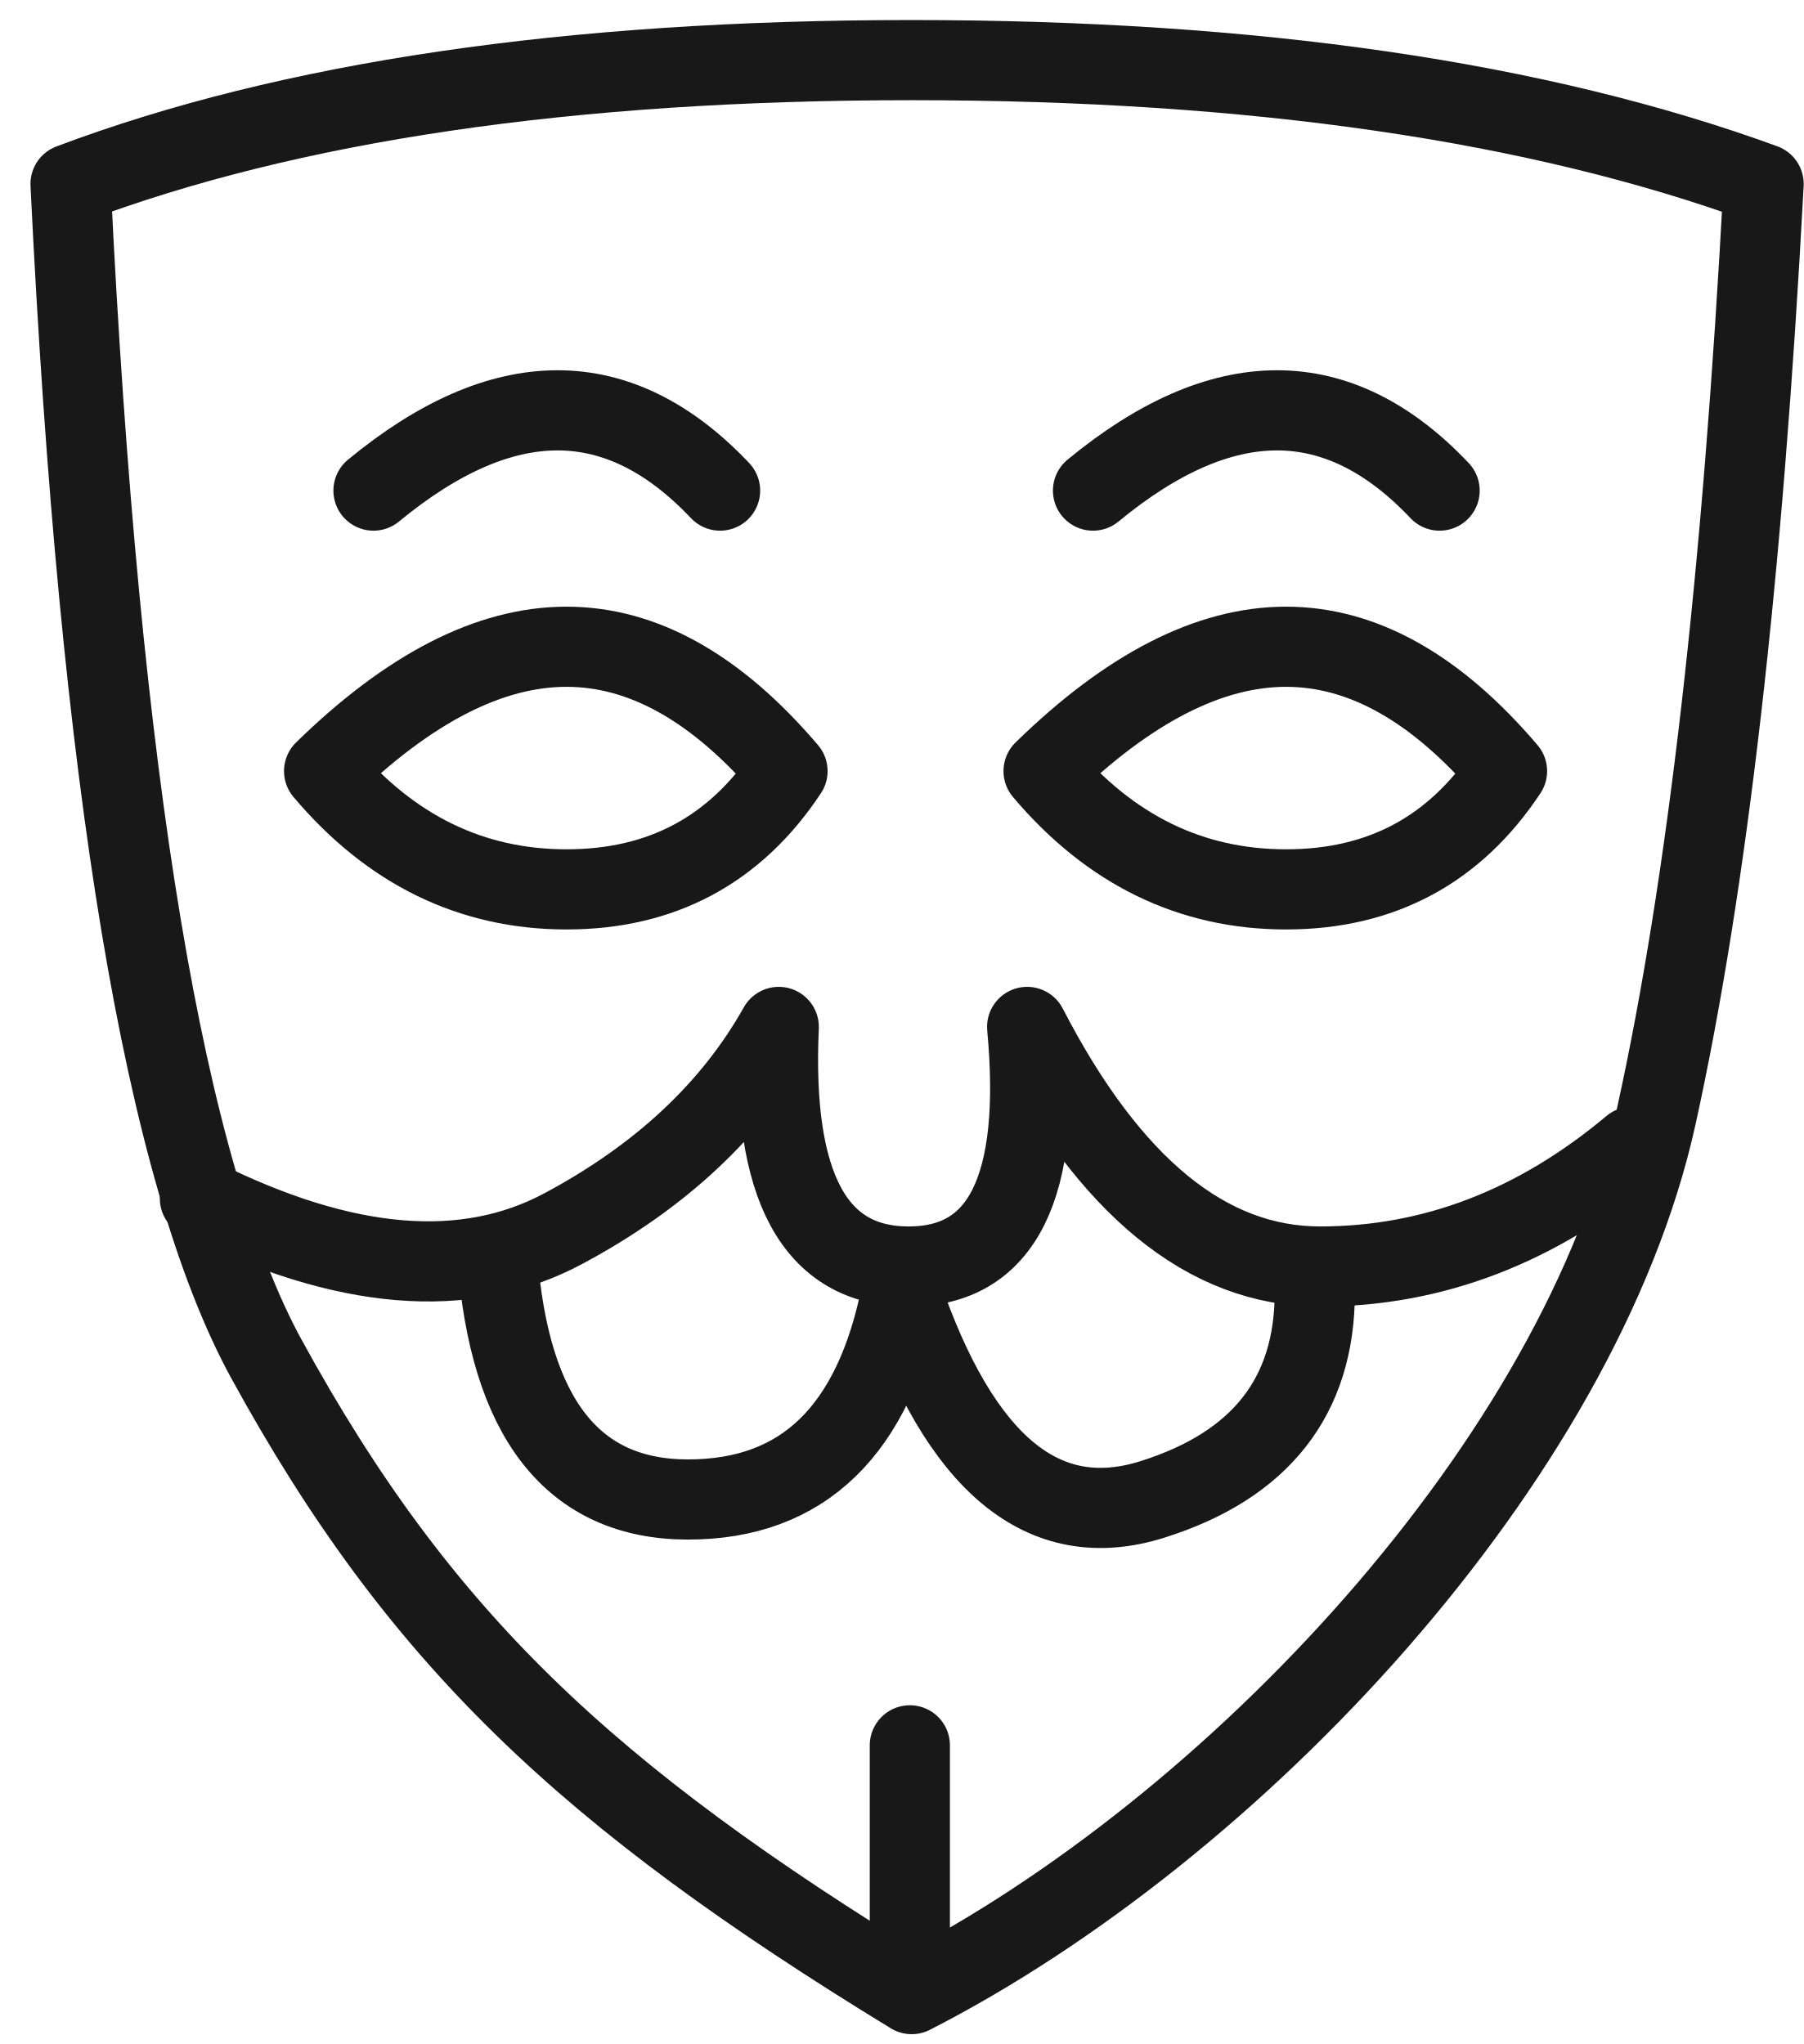
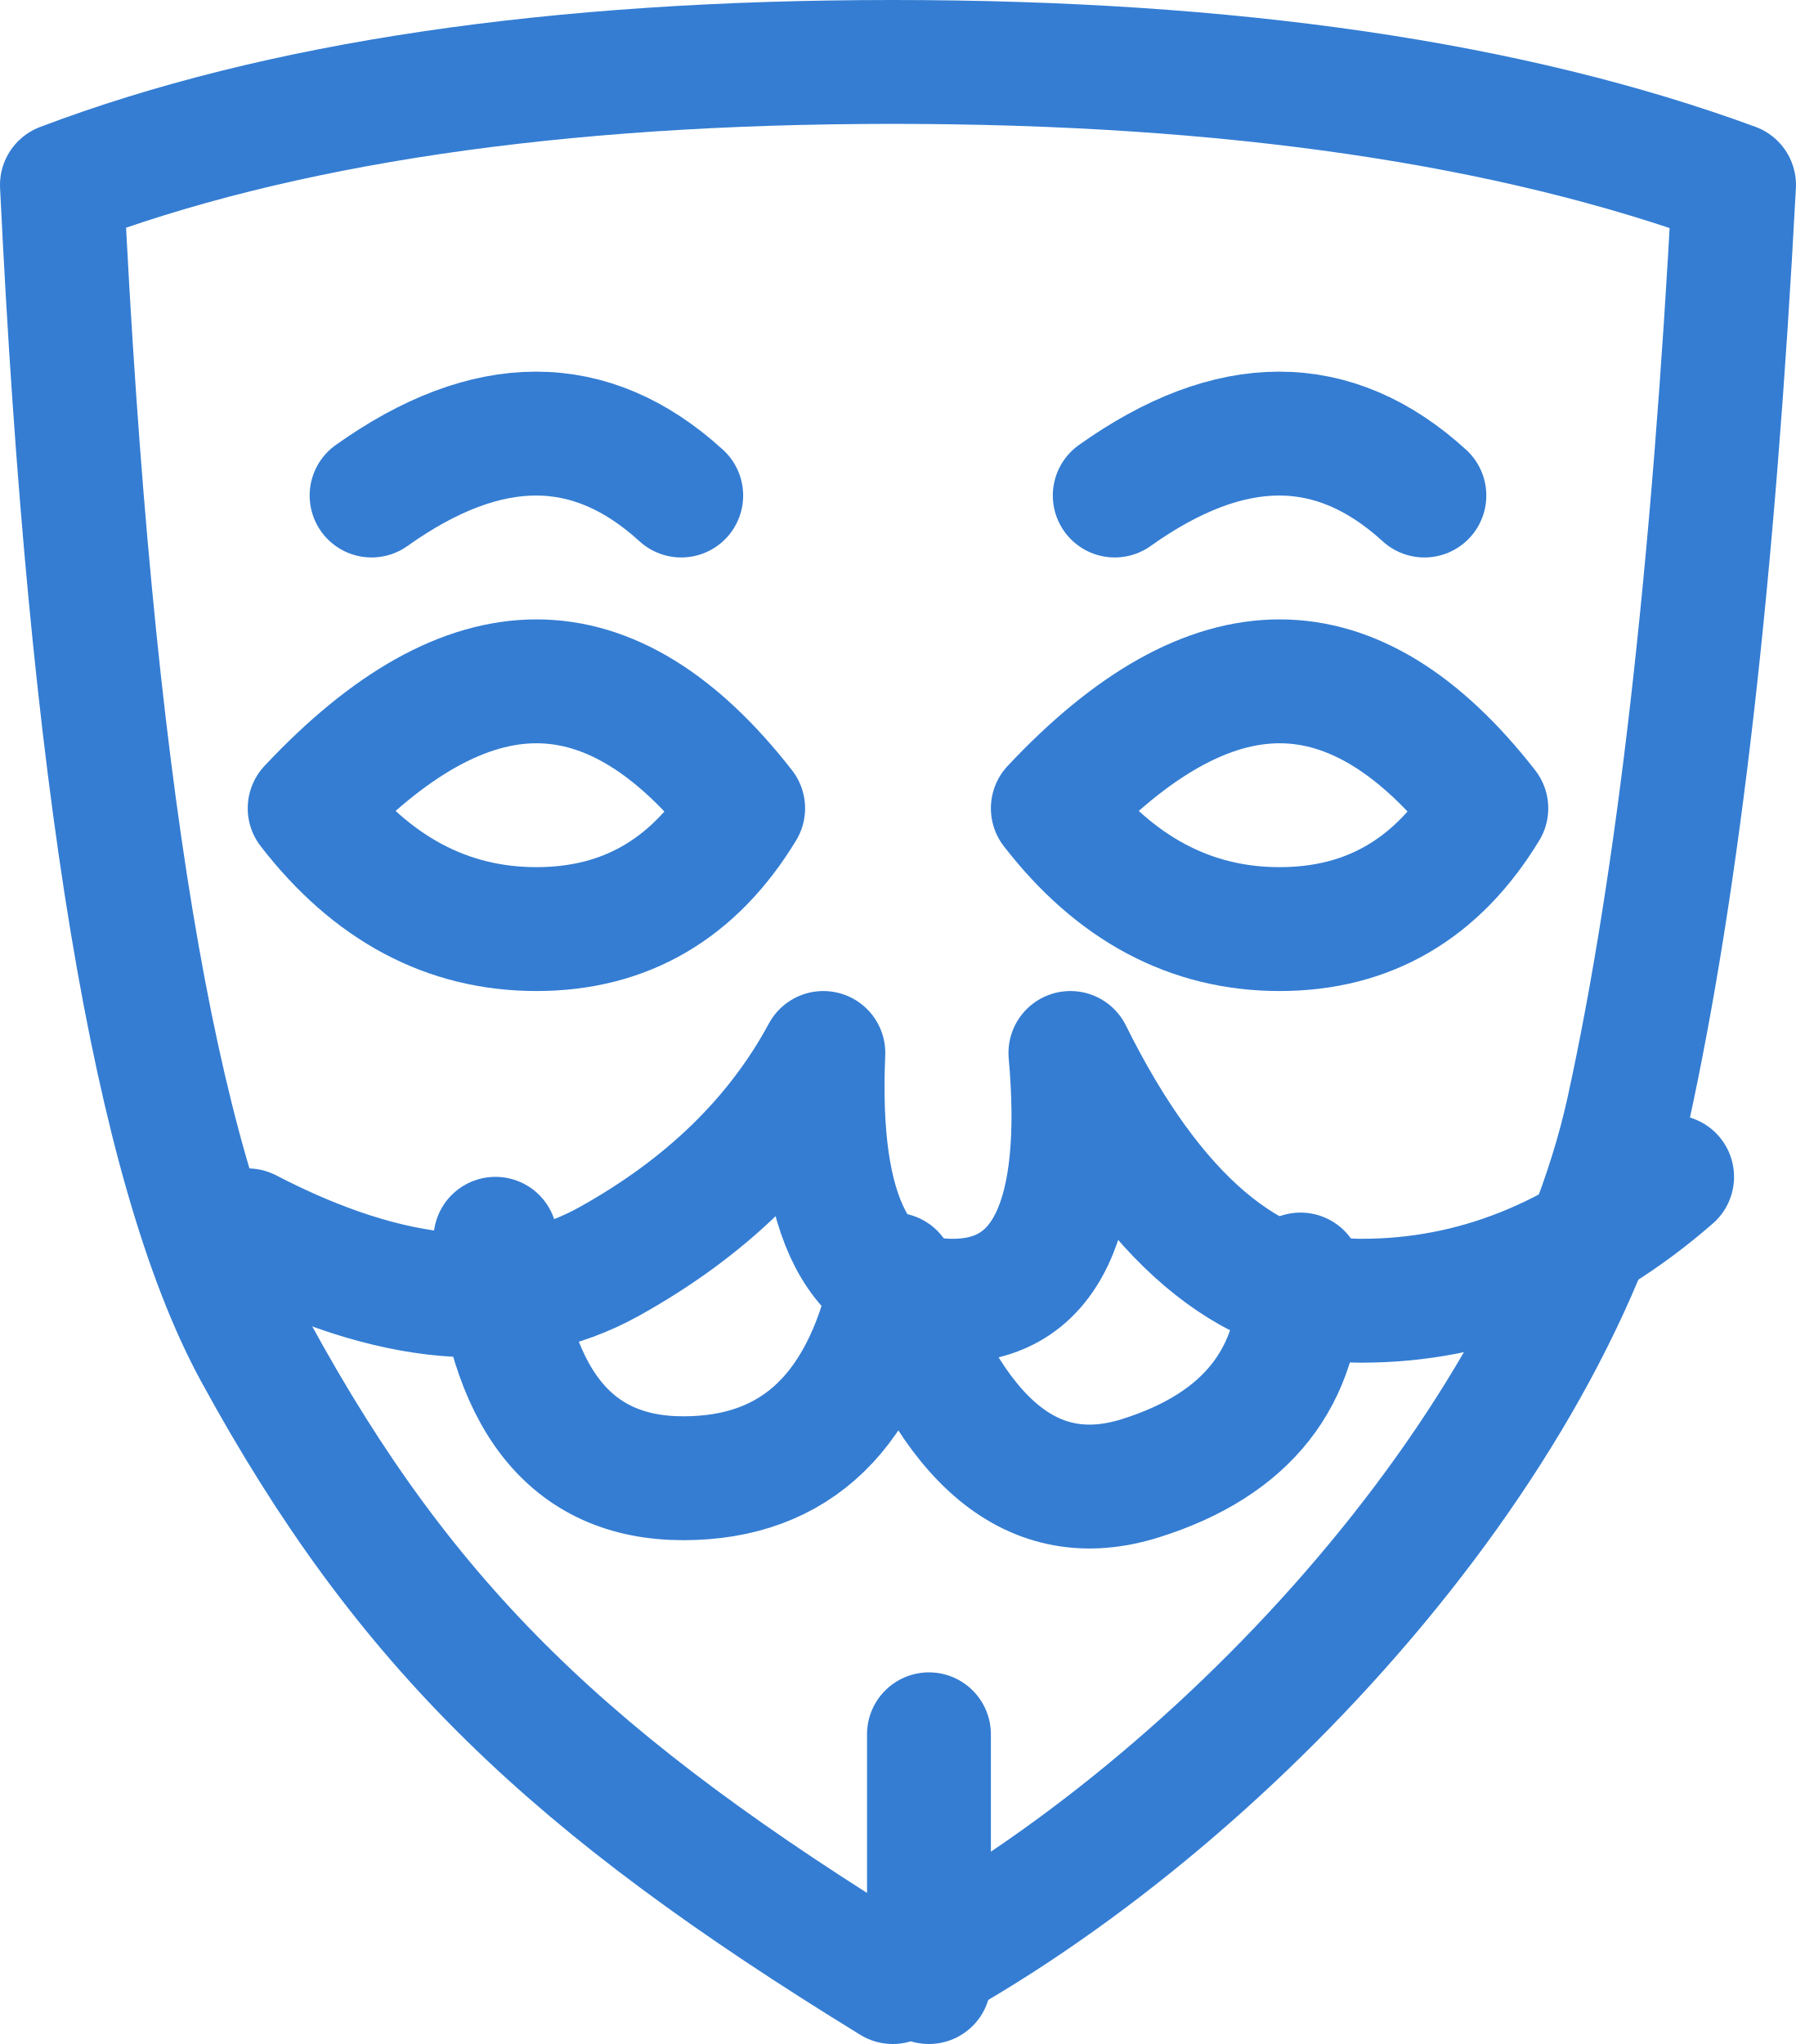
- <svg xmlns="http://www.w3.org/2000/svg" width="45" height="51" viewBox="0 0 45 51">
-   <g fill="none" fill-rule="evenodd" stroke="#181818" stroke-linecap="round" stroke-linejoin="round" stroke-width="2">
-     <path d="M1.76 4.59c.722 14.915 2.351 24.69 4.889 29.323 3.807 6.95 7.967 10.877 16.094 15.842 8.024-4.103 16.687-13.312 18.58-21.928 1.263-5.743 2.154-13.49 2.672-23.237-5.64-2.06-12.723-3.09-21.252-3.09-8.528 0-15.522 1.03-20.983 3.09z" />
-     <path d="M8.085 19.24c2.117-2.069 4.133-3.103 6.048-3.103s3.752 1.034 5.512 3.103c-1.302 1.967-3.14 2.951-5.512 2.951-2.372 0-4.388-.984-6.048-2.951zM26.033 19.24c2.118-2.069 4.134-3.103 6.049-3.103s3.752 1.034 5.512 3.103c-1.303 1.967-3.14 2.951-5.512 2.951-2.372 0-4.388-.984-6.049-2.951zM4.987 29.903c3.61 1.801 6.63 2.053 9.06.755 2.43-1.298 4.224-2.976 5.38-5.035-.181 3.985.899 5.978 3.24 5.978 2.342 0 3.327-1.993 2.956-5.978 2.057 3.985 4.492 5.978 7.306 5.978 2.813 0 5.41-.996 7.787-2.989" />
-     <path d="M12.405 31.339c.302 4.05 1.889 6.075 4.758 6.075 2.87 0 4.645-1.723 5.324-5.168 1.465 4.296 3.55 6.018 6.255 5.168 2.705-.85 4.057-2.573 4.057-5.168M9.317 12.241c3.239-2.67 6.12-2.67 8.646 0M27.266 12.241c3.238-2.67 6.12-2.67 8.646 0M22.697 49.505v-5.957" />
+ <svg xmlns="http://www.w3.org/2000/svg" width="29" height="33">
+   <g stroke="#347DD3" stroke-width="2" fill="none" fill-rule="evenodd" stroke-linecap="round" stroke-linejoin="round">
+     <path d="M1 2.986c.461 9.581 1.503 15.86 3.125 18.837C6.56 26.288 9.22 28.811 14.415 32c5.129-2.636 10.667-8.552 11.878-14.087.807-3.69 1.376-8.665 1.707-14.927C24.395 1.662 19.866 1 14.414 1S4.491 1.662 1 2.986z" />
+     <path d="M5 13.05C6.282 11.683 7.503 11 8.662 11c1.16 0 2.272.683 3.338 2.05-.789 1.3-1.901 1.95-3.338 1.95-1.436 0-2.657-.65-3.662-1.95zm12 0c1.282-1.367 2.503-2.05 3.662-2.05 1.16 0 2.272.683 3.338 2.05-.789 1.3-1.901 1.95-3.338 1.95-1.436 0-2.657-.65-3.662-1.95zM4 19.864c2.323 1.205 4.267 1.374 5.832.505 1.565-.869 2.72-1.992 3.463-3.369-.116 2.667.58 4 2.087 4 1.507 0 2.141-1.333 1.902-4 1.324 2.667 2.892 4 4.703 4 1.811 0 3.482-.667 5.013-2" />
+     <path d="M8 20c.193 2.577 1.204 3.866 3.033 3.866 1.83 0 2.96-1.096 3.394-3.289.934 2.734 2.263 3.83 3.987 3.289C20.138 23.325 21 22.228 21 20.577M6 8c1.873-1.333 3.54-1.333 5 0m7 0c1.873-1.333 3.54-1.333 5 0m-8 24v-4" />
  </g>
</svg>
